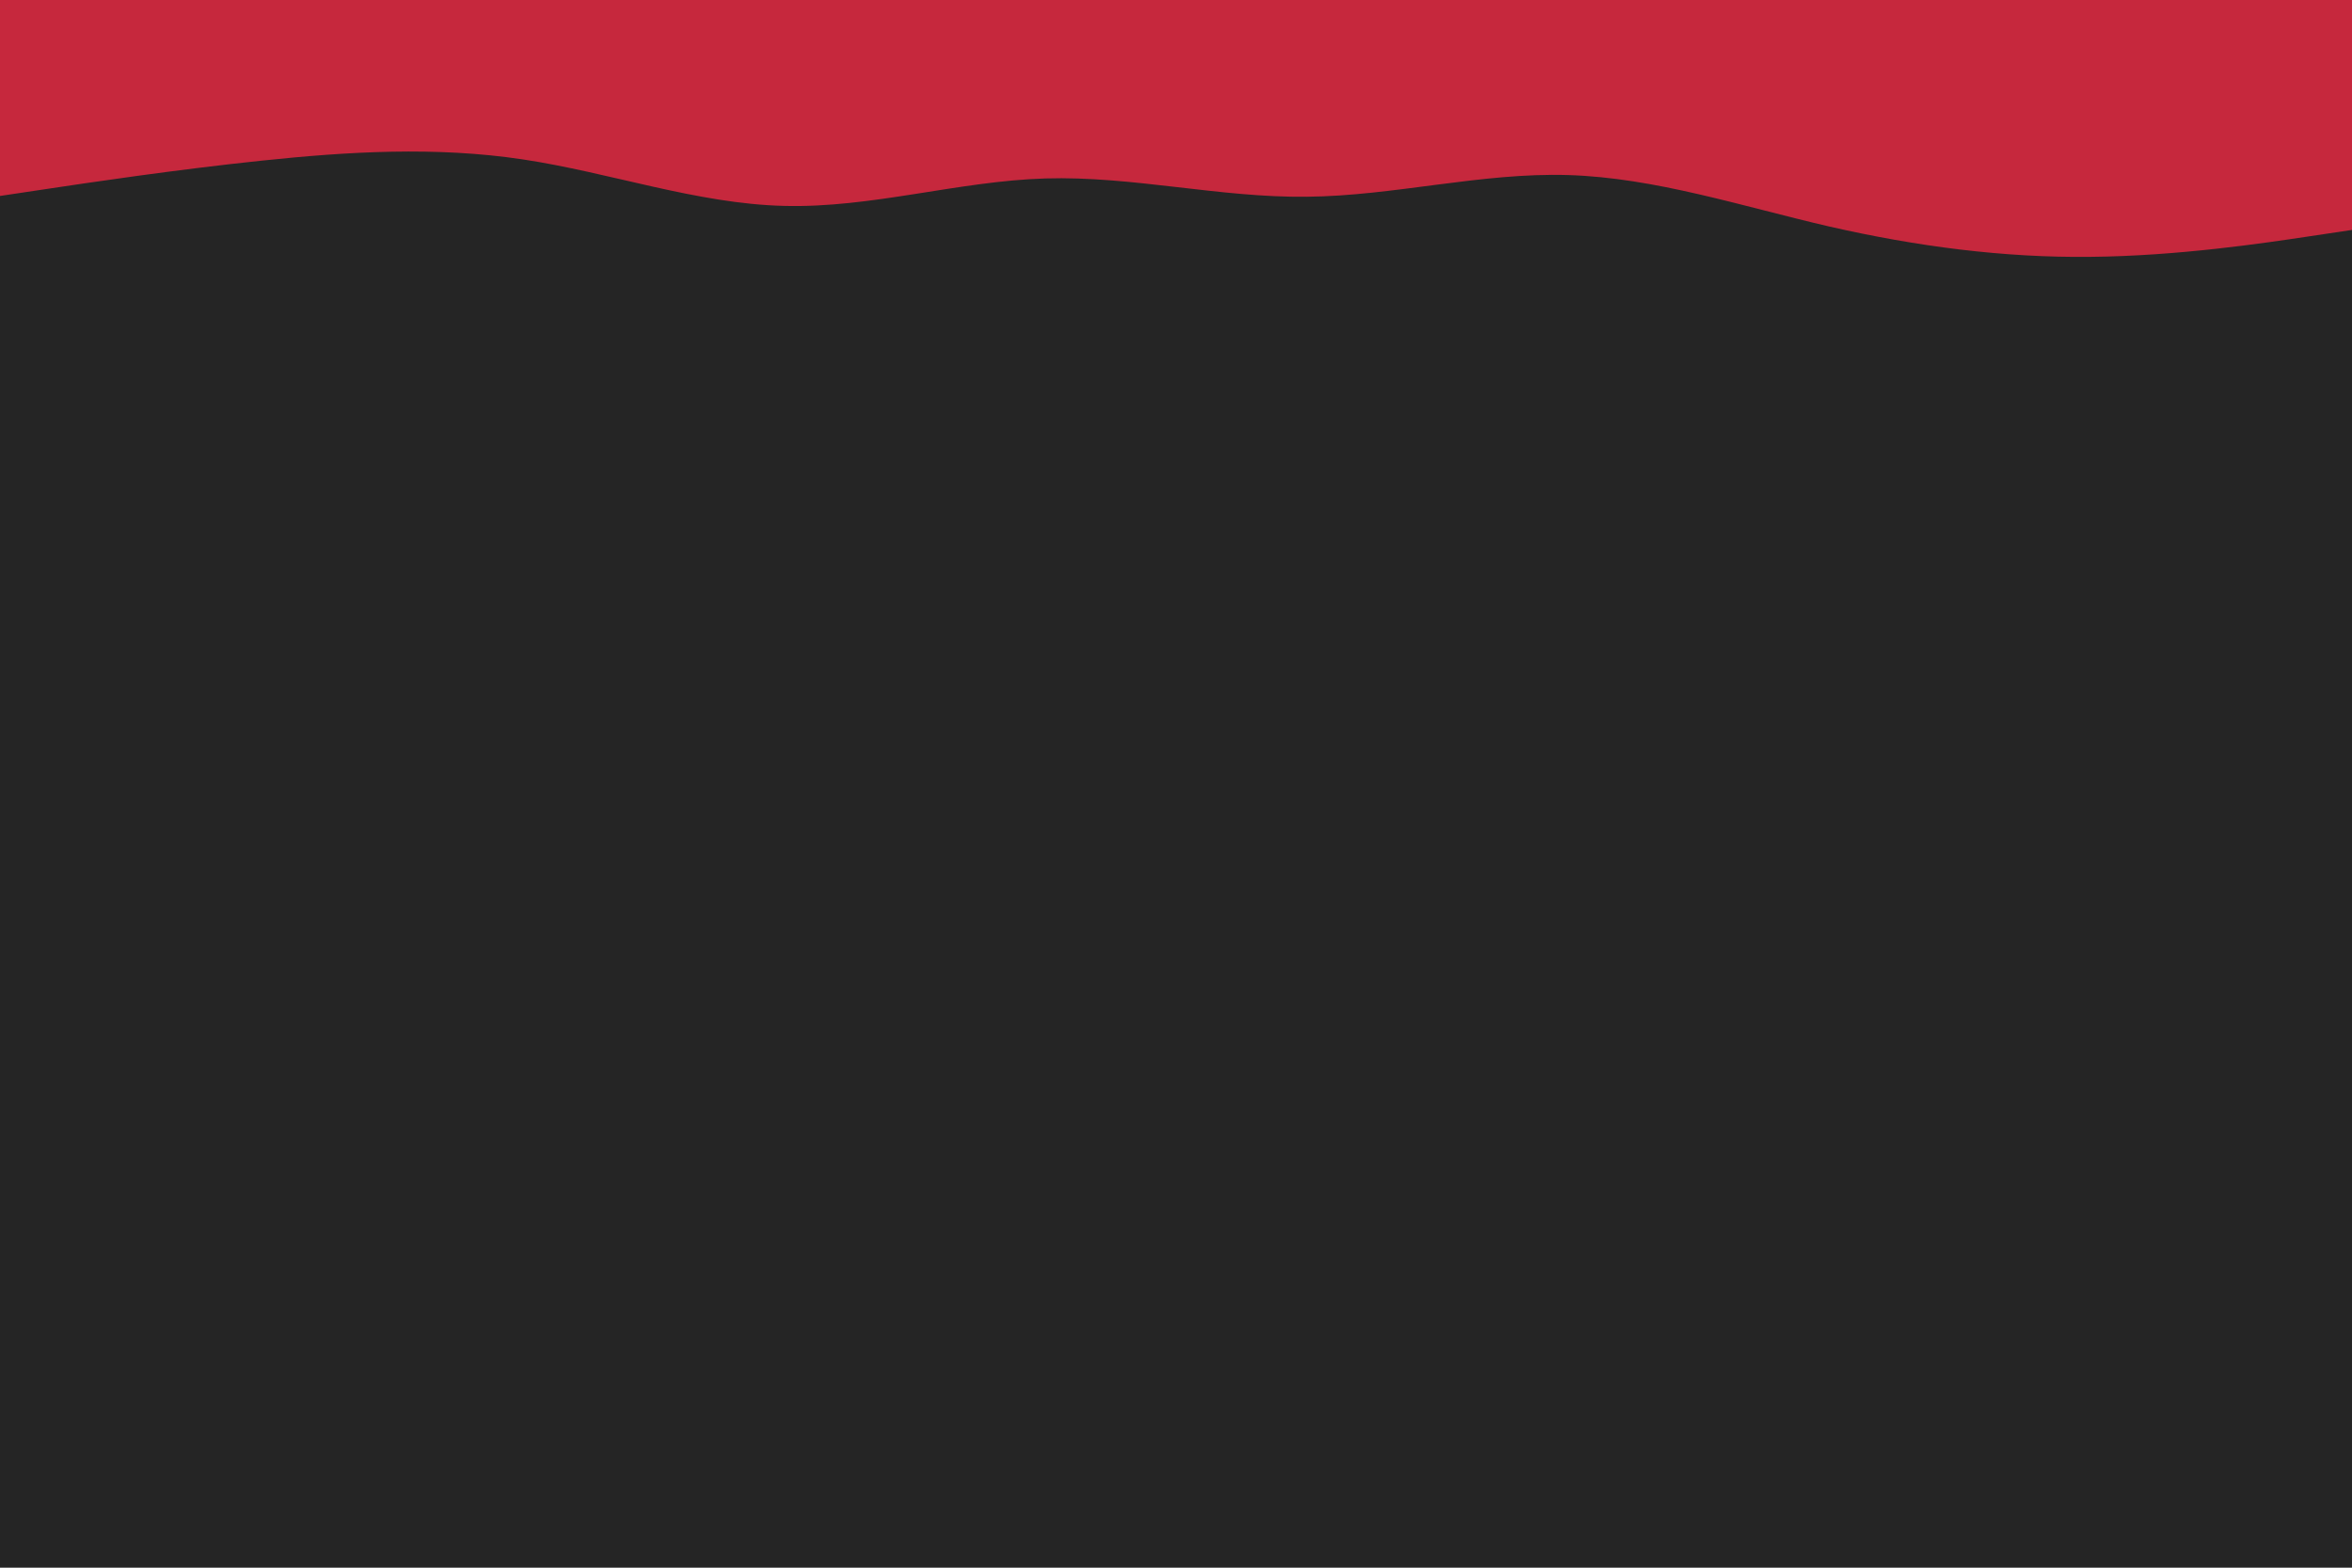
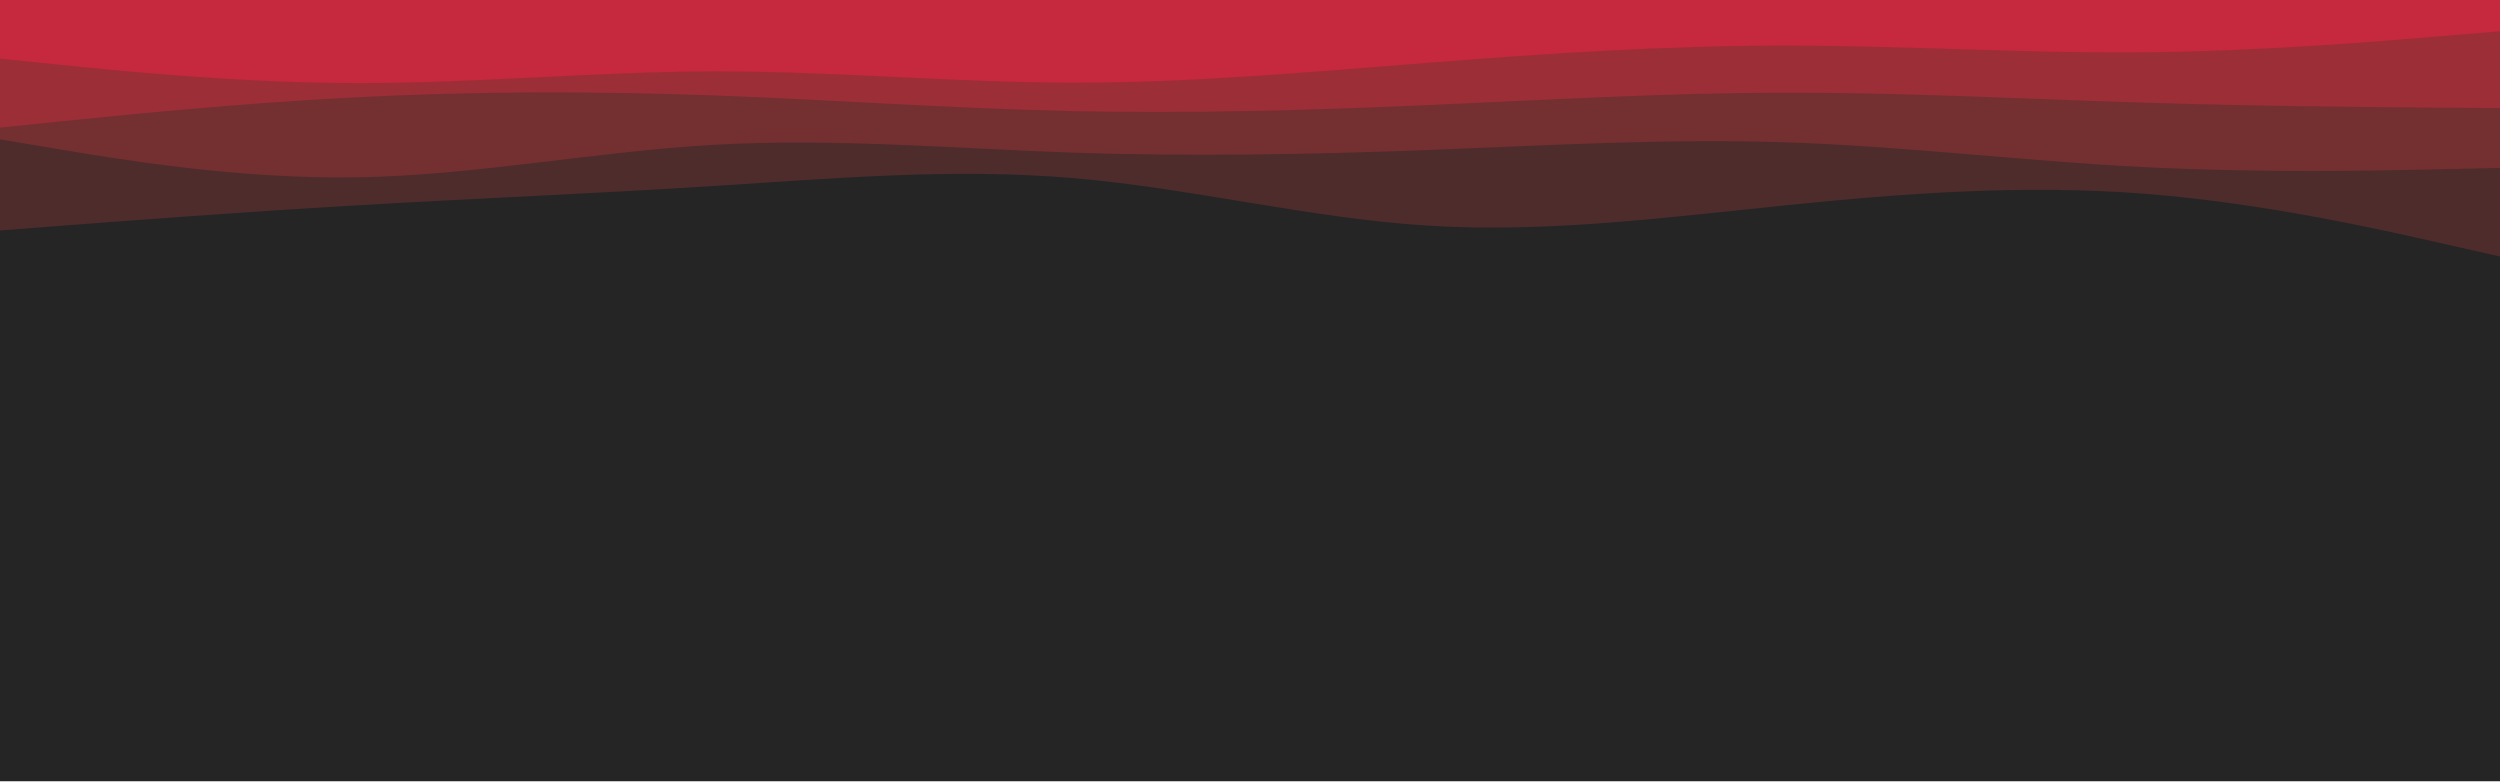
- <svg xmlns="http://www.w3.org/2000/svg" id="visual" viewBox="0 0 900 600" width="900" height="600" version="1.1">
-   <rect x="0" y="0" width="900" height="600" fill="#252525" />
-   <path d="M0 75L16.7 72.5C33.3 70 66.7 65 100 61.5C133.3 58 166.7 56 200 61C233.3 66 266.7 78 300 78.8C333.3 79.7 366.7 69.3 400 68.3C433.3 67.3 466.7 75.7 500 75.3C533.3 75 566.7 66 600 67C633.3 68 666.7 79 700 86.7C733.3 94.3 766.7 98.7 800 98.3C833.3 98 866.7 93 883.3 90.5L900 88L900 0L883.3 0C866.7 0 833.3 0 800 0C766.7 0 733.3 0 700 0C666.7 0 633.3 0 600 0C566.7 0 533.3 0 500 0C466.7 0 433.3 0 400 0C366.7 0 333.3 0 300 0C266.7 0 233.3 0 200 0C166.7 0 133.3 0 100 0C66.7 0 33.3 0 16.7 0L0 0Z" fill="#C6283D" stroke-linecap="round" stroke-linejoin="miter" />
+ <svg xmlns="http://www.w3.org/2000/svg" id="visual" viewBox="0 0 1920 600" width="1920" height="600" version="1.1">
+   <rect x="0" y="0" width="1920" height="600" fill="#252525" />
+   <path d="M0 242L45.7 236.7C91.3 231.3 182.7 220.7 274.2 210.8C365.7 201 457.3 192 548.8 193.5C640.3 195 731.7 207 823 206.2C914.3 205.3 1005.7 191.7 1097 196.3C1188.3 201 1279.7 224 1371.2 231.3C1462.7 238.7 1554.3 230.3 1645.8 220.3C1737.3 210.3 1828.7 198.7 1874.3 192.8L1920 187L1920 0L1874.3 0C1828.7 0 1737.3 0 1645.8 0C1554.3 0 1462.7 0 1371.2 0C1279.7 0 1188.3 0 1097 0C1005.7 0 914.3 0 823 0C731.7 0 640.3 0 548.8 0C457.3 0 365.7 0 274.2 0C182.7 0 91.3 0 45.7 0L0 0Z" fill="#252525" />
+   <path d="M0 177L45.7 173.5C91.3 170 182.7 163 274.2 157.7C365.7 152.3 457.3 148.7 548.8 142.8C640.3 137 731.7 129 823 136.7C914.3 144.3 1005.7 167.7 1097 173.3C1188.3 179 1279.7 167 1371.2 157.7C1462.7 148.3 1554.3 141.7 1645.8 148.7C1737.3 155.7 1828.7 176.3 1874.3 186.7L1920 197L1920 0L1874.3 0C1828.7 0 1737.3 0 1645.8 0C1554.3 0 1462.7 0 1371.2 0C1279.7 0 1188.3 0 1097 0C1005.7 0 914.3 0 823 0C731.7 0 640.3 0 548.8 0C457.3 0 365.7 0 274.2 0C182.7 0 91.3 0 45.7 0L0 0Z" fill="#4d2c2b" />
+   <path d="M0 107L45.7 114.7C91.3 122.3 182.7 137.7 274.2 136.2C365.7 134.7 457.3 116.3 548.8 111.2C640.3 106 731.7 114 823 117.2C914.3 120.3 1005.7 118.7 1097 115.2C1188.3 111.7 1279.7 106.3 1371.2 109.3C1462.7 112.3 1554.3 123.7 1645.8 128.3C1737.3 133 1828.7 131 1874.3 130L1920 129L1920 0L1874.3 0C1828.7 0 1737.3 0 1645.8 0C1554.3 0 1462.7 0 1371.2 0C1279.7 0 1188.3 0 1097 0C1005.7 0 914.3 0 823 0C731.7 0 640.3 0 548.8 0C457.3 0 365.7 0 274.2 0C182.7 0 91.3 0 45.7 0L0 0Z" fill="#742f31" />
+   <path d="M0 98L45.7 93.3C91.3 88.7 182.7 79.3 274.2 74.7C365.7 70 457.3 70 548.8 73.3C640.3 76.7 731.7 83.3 823 85.3C914.3 87.3 1005.7 84.7 1097 80.7C1188.3 76.7 1279.7 71.3 1371.2 71.2C1462.7 71 1554.3 76 1645.8 78.8C1737.3 81.7 1828.7 82.3 1874.3 82.7L1920 83L1920 0L1874.3 0C1828.7 0 1737.3 0 1645.8 0C1554.3 0 1462.7 0 1371.2 0C1279.7 0 1188.3 0 1097 0C1005.7 0 914.3 0 823 0C731.7 0 640.3 0 548.8 0C457.3 0 365.7 0 274.2 0C182.7 0 91.3 0 45.7 0L0 0Z" fill="#9c2e37" />
+   <path d="M0 45L45.7 49.7C91.3 54.3 182.7 63.7 274.2 63.8C365.7 64 457.3 55 548.8 54.8C640.3 54.7 731.7 63.3 823 63.5C914.3 63.7 1005.7 55.3 1097 48.2C1188.3 41 1279.7 35 1371.2 35C1462.7 35 1554.3 41 1645.8 40.2C1737.3 39.3 1828.7 31.7 1874.3 27.8L1920 24L1920 0L1874.3 0C1828.7 0 1737.3 0 1645.8 0C1554.3 0 1462.7 0 1371.2 0C1279.7 0 1188.3 0 1097 0C1005.7 0 914.3 0 823 0C731.7 0 640.3 0 548.8 0C457.3 0 365.7 0 274.2 0C182.7 0 91.3 0 45.7 0L0 0Z" fill="#c6283d" />
</svg>
